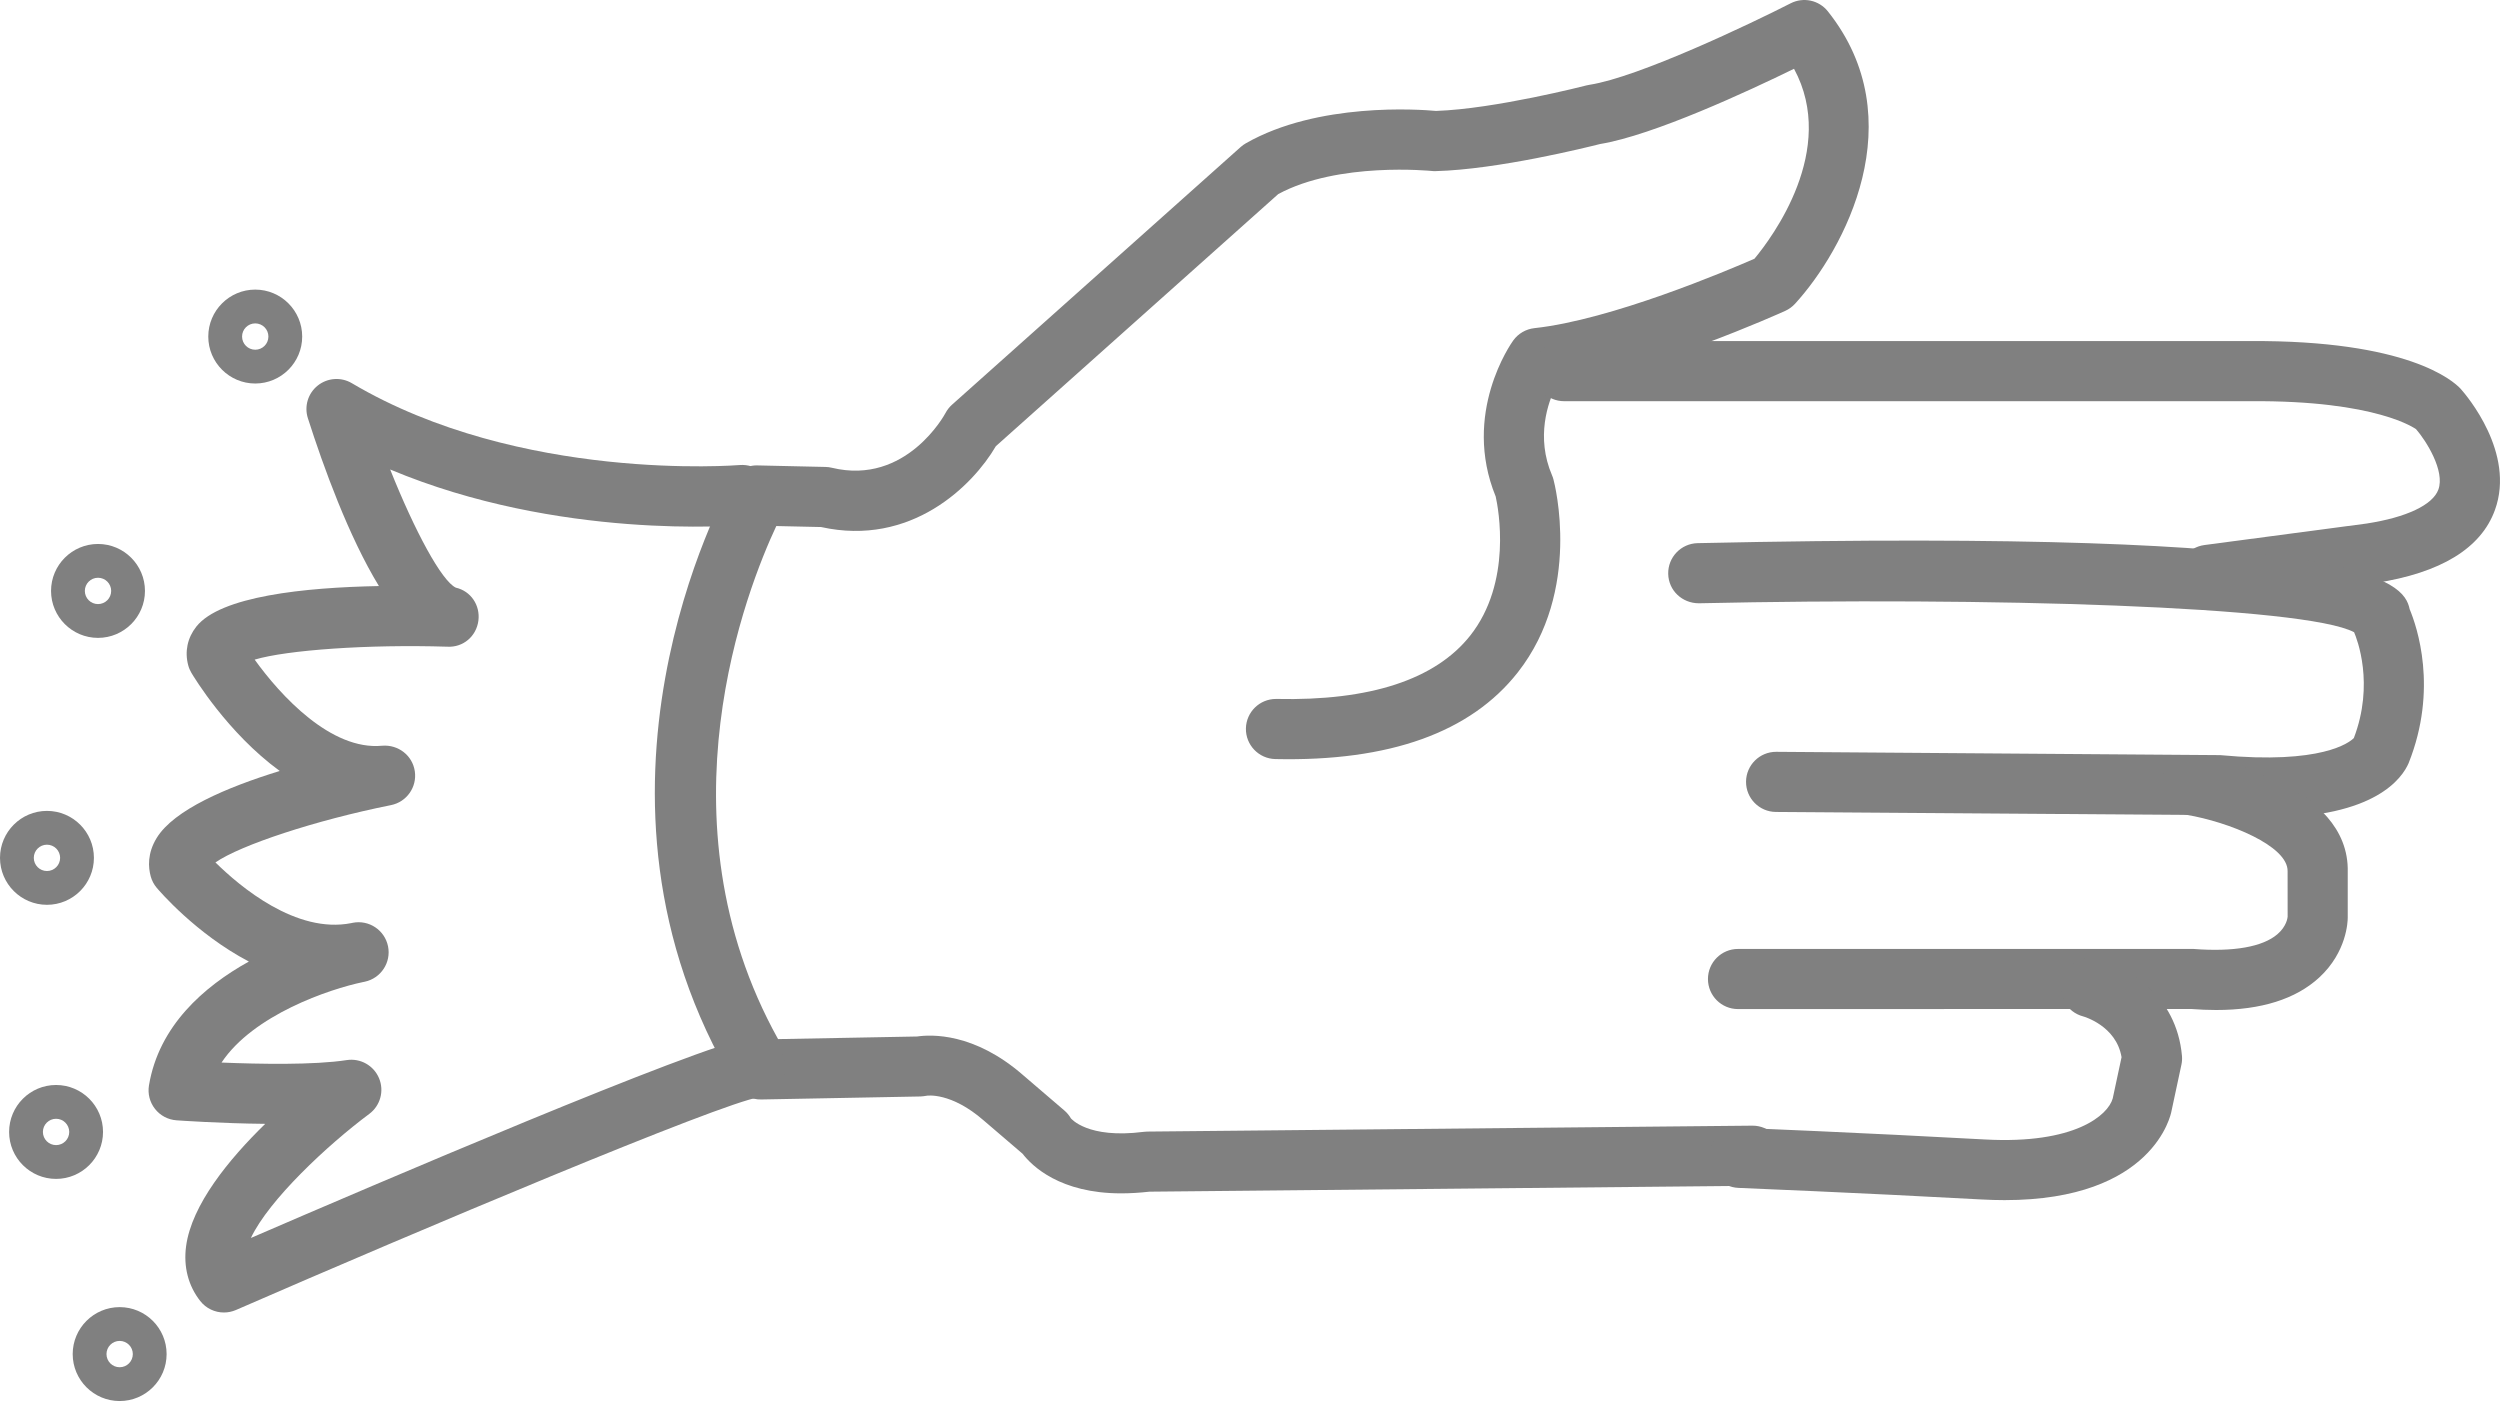
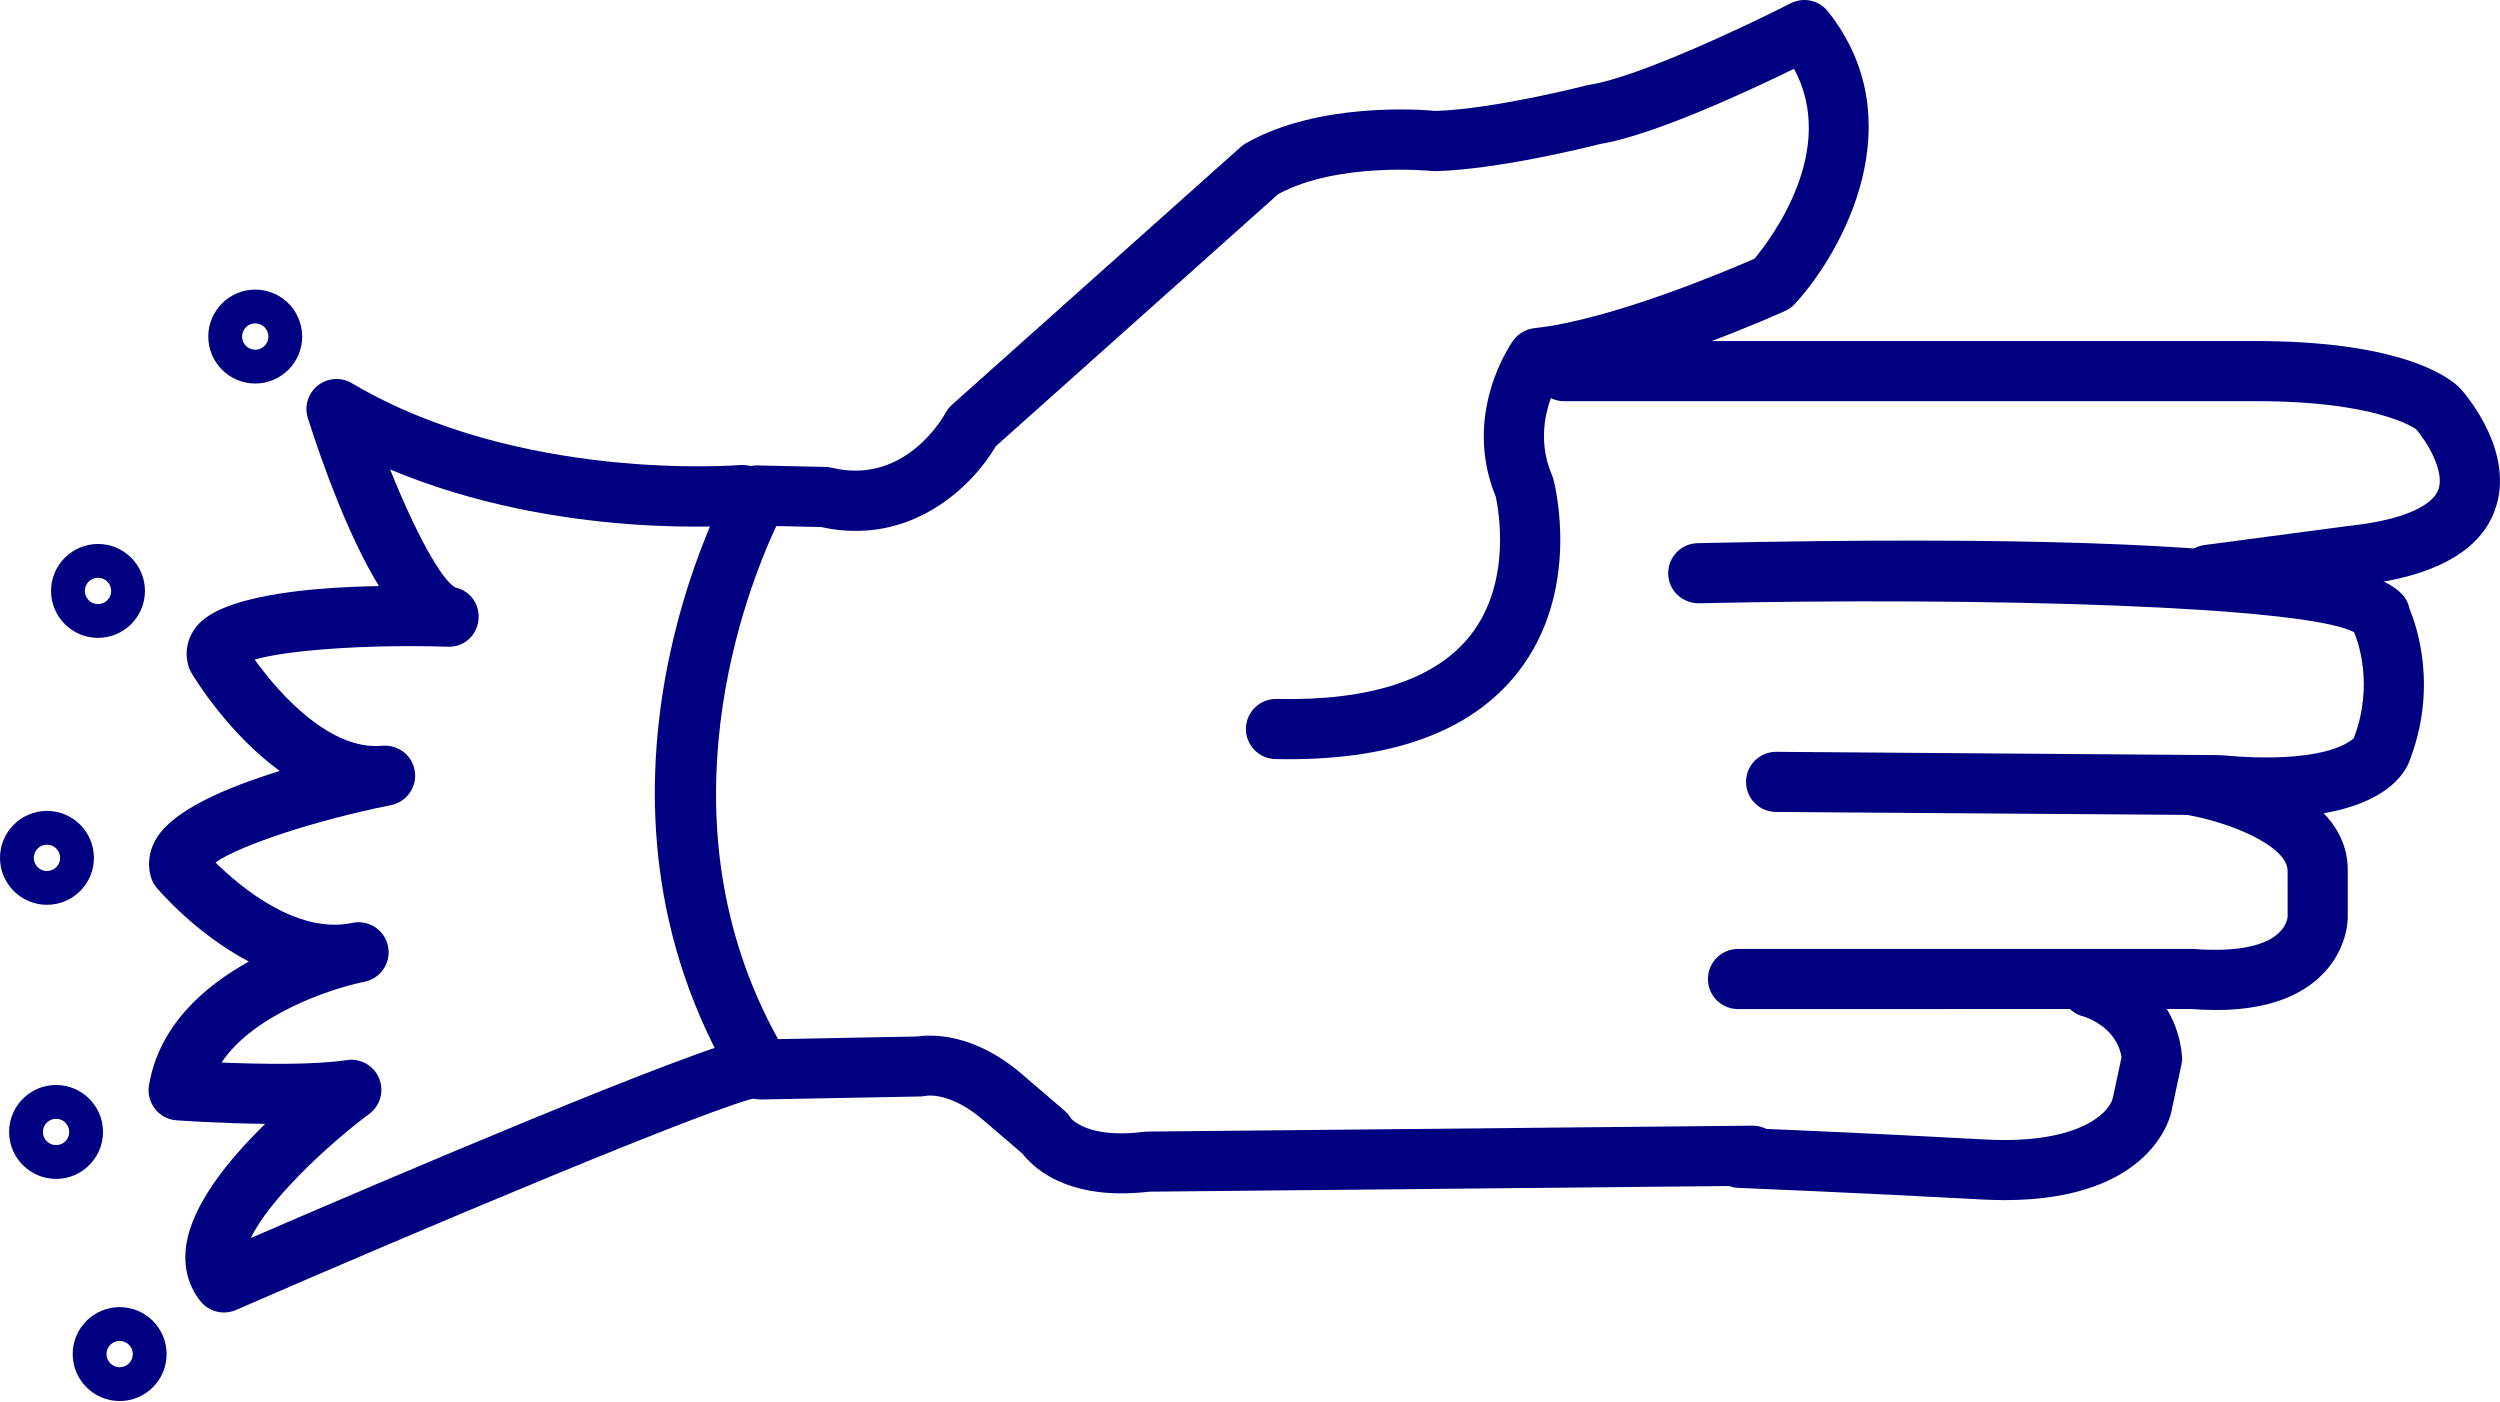
- <svg xmlns="http://www.w3.org/2000/svg" version="1.1" x="0px" y="0px" viewBox="0 0 83.158 46.603" style="fill:gray" enable-background="new 0 0 100 100" xml:space="preserve" id="svg2" width="83.158" height="46.603">
+ <svg xmlns="http://www.w3.org/2000/svg" version="1.1" x="0px" y="0px" viewBox="0 0 83.158 46.603" style="fill:navy" enable-background="new 0 0 100 100" xml:space="preserve" id="svg2" width="83.158" height="46.603">
  <defs id="defs28" />
  <path d="m 37.292,39.695 c -2.03,0 -2.961,-0.907 -3.278,-1.318 l -1.293,-1.107 c -1.086,-0.947 -1.884,-0.83 -1.917,-0.819 -0.049,0.008 -0.134,0.02 -0.183,0.021 l -5.292,0.1 c -0.349,0.014 -0.692,-0.178 -0.876,-0.484 -5.821,-9.685 -0.35,-19.675 -0.114,-20.095 0.18,-0.323 0.488,-0.533 0.895,-0.511 l 2.226,0.05 c 0.072,10e-4 0.143,0.011 0.213,0.028 2.477,0.597 3.763,-1.793 3.775,-1.817 0.056,-0.106 0.13,-0.202 0.22,-0.282 L 41.27,4.889 c 0.052,-0.046 0.109,-0.087 0.17,-0.122 2.394,-1.369 5.768,-1.129 6.327,-1.077 1.959,-0.066 4.973,-0.841 5.003,-0.849 0.033,-0.008 0.065,-0.015 0.099,-0.02 1.632,-0.251 5.386,-2.042 6.694,-2.711 0.422,-0.216 0.94,-0.106 1.237,0.267 2.874,3.608 0.543,7.94 -1.091,9.727 -0.092,0.1 -0.202,0.18 -0.325,0.236 -0.189,0.086 -4.446,2.005 -7.622,2.496 -0.274,0.552 -0.681,1.703 -0.136,2.976 0.02,0.044 0.035,0.089 0.047,0.136 0.04,0.149 0.952,3.693 -1.186,6.417 -1.565,1.994 -4.26,2.968 -8.065,2.884 -0.552,-0.012 -0.99,-0.469 -0.979,-1.021 0.012,-0.545 0.457,-0.979 1,-0.979 0.007,0 0.014,0 0.021,0 3.104,0.069 5.282,-0.644 6.44,-2.107 1.402,-1.774 0.937,-4.223 0.848,-4.625 -1.132,-2.766 0.513,-5.095 0.584,-5.193 0.166,-0.23 0.422,-0.378 0.704,-0.409 2.545,-0.273 6.408,-1.911 7.319,-2.309 0.577,-0.694 2.776,-3.623 1.316,-6.318 -1.507,0.737 -4.671,2.21 -6.453,2.503 -0.427,0.108 -3.399,0.847 -5.465,0.901 -0.044,0.003 -0.089,0 -0.133,-0.005 -0.028,-0.002 -3.109,-0.312 -5.106,0.769 l -9.393,8.386 c -0.768,1.317 -2.822,3.352 -5.814,2.689 l -1.489,-0.033 c -0.959,2.046 -4.019,9.721 0.059,17.066 l 4.626,-0.087 c 0.462,-0.068 1.896,-0.134 3.521,1.283 l 1.379,1.181 c 0.086,0.074 0.159,0.162 0.215,0.26 l 0,0 c 0.005,0 0.549,0.688 2.417,0.448 0.04,-0.006 0.079,-0.009 0.119,-0.009 l 20.129,-0.197 c 0.003,0 0.007,0 0.01,0 0.548,0 0.994,0.441 1,0.99 0.005,0.552 -0.438,1.004 -0.99,1.01 l -20.071,0.196 c -0.339,0.038 -0.653,0.056 -0.944,0.056 z" id="path4" />
  <path d="m 73.456,20.122 c -0.494,0 -0.924,-0.366 -0.99,-0.869 -0.072,-0.547 0.312,-1.05 0.859,-1.123 l 5.399,-0.716 c 1.32,-0.204 2.196,-0.616 2.384,-1.129 0.226,-0.618 -0.403,-1.621 -0.744,-2.011 0,0 10e-4,0 0,0 -0.011,0 -1.266,-0.961 -5.519,-0.929 l -22.818,0 c -0.553,0 -1,-0.448 -1,-1 0,-0.552 0.447,-1 1,-1 l 22.808,0 c 5.249,-0.033 6.764,1.316 7.017,1.591 0.198,0.223 1.822,2.13 1.139,4.024 -0.461,1.279 -1.801,2.097 -3.981,2.433 l -5.42,0.719 c -0.046,0.007 -0.09,0.01 -0.134,0.01 z" id="path6" />
  <path d="m 75.422,27.198 c -0.503,0 -1.059,-0.026 -1.673,-0.084 l -14.678,-0.106 c -0.552,-0.004 -0.996,-0.455 -0.992,-1.007 0.004,-0.55 0.451,-0.993 1,-0.993 0.002,0 0.005,0 0.008,0 l 14.764,0.11 c 3.382,0.316 4.3,-0.423 4.445,-0.567 0.69,-1.805 0.106,-3.296 0.009,-3.521 -1.626,-0.868 -12.235,-1.174 -21.794,-0.963 -0.558,0.001 -1.01,-0.427 -1.021,-0.978 -0.012,-0.552 0.426,-1.01 0.979,-1.022 22.137,-0.487 23.485,1.231 23.684,2.197 0.241,0.576 0.954,2.647 -0.036,5.124 -0.206,0.476 -1.09,1.81 -4.695,1.81 z" id="path8" />
  <path d="m 73.716,33.596 c -0.267,0 -0.545,-0.012 -0.834,-0.034 l -15.07,0.003 c -0.553,0 -1,-0.447 -1,-1 0,-0.553 0.447,-1 1,-1 l 15.15,0 c 1.338,0.104 2.303,-0.071 2.791,-0.489 0.309,-0.264 0.338,-0.55 0.341,-0.582 l -10e-4,-1.51 c 0.021,-0.851 -1.969,-1.645 -3.353,-1.879 -0.545,-0.092 -0.912,-0.608 -0.82,-1.152 0.093,-0.544 0.608,-0.916 1.152,-0.819 0.522,0.088 5.096,0.945 5.021,3.877 l 0,1.517 c 0,0.113 -0.026,1.136 -0.948,1.987 -0.78,0.718 -1.931,1.081 -3.429,1.081 z" id="path10" />
  <path d="m 66.678,39.92 c -0.245,0 -0.501,-0.008 -0.769,-0.022 -4.014,-0.22 -8.081,-0.385 -8.083,-0.385 -0.553,-0.022 -0.981,-0.487 -0.959,-1.039 0.021,-0.553 0.478,-1.007 1.039,-0.959 0,0 4.084,0.165 8.112,0.387 3.019,0.167 4.109,-0.821 4.258,-1.365 l 0.294,-1.372 c -0.177,-1.053 -1.27,-1.354 -1.281,-1.357 -0.534,-0.142 -0.853,-0.688 -0.711,-1.223 0.142,-0.535 0.688,-0.849 1.223,-0.711 0.948,0.251 2.6,1.218 2.778,3.248 0.009,0.1 0.003,0.199 -0.019,0.297 l -0.33,1.542 c -0.015,0.096 -0.588,2.959 -5.552,2.959 z" id="path12" />
  <path d="m 7.448,43.658 c -0.3,0 -0.593,-0.135 -0.787,-0.382 -0.4,-0.509 -0.562,-1.14 -0.471,-1.824 0.185,-1.379 1.427,-2.894 2.632,-4.069 -1.505,-0.016 -2.857,-0.111 -2.952,-0.118 -0.281,-0.02 -0.54,-0.157 -0.714,-0.379 -0.174,-0.221 -0.247,-0.505 -0.201,-0.782 0.33,-1.979 1.822,-3.286 3.323,-4.12 -1.762,-0.924 -2.984,-2.357 -3.066,-2.454 -0.092,-0.109 -0.159,-0.236 -0.197,-0.373 -0.084,-0.302 -0.119,-0.77 0.197,-1.284 0.575,-0.939 2.342,-1.689 4.093,-2.228 -1.744,-1.272 -2.866,-3.142 -2.939,-3.265 -0.045,-0.077 -0.081,-0.159 -0.104,-0.246 -0.124,-0.456 -0.029,-0.913 0.267,-1.289 0.799,-1.013 3.595,-1.304 6.075,-1.351 -1.006,-1.65 -1.845,-3.964 -2.363,-5.583 -0.127,-0.396 0.004,-0.829 0.329,-1.087 0.325,-0.258 0.776,-0.29 1.133,-0.078 5.591,3.313 12.829,2.728 12.9,2.723 0.558,-0.044 1.035,0.359 1.083,0.909 0.048,0.55 -0.358,1.035 -0.908,1.083 -0.282,0.024 -6.195,0.509 -11.8,-1.845 0.823,2.061 1.712,3.706 2.183,3.931 0.502,0.114 0.817,0.586 0.752,1.097 -0.065,0.512 -0.499,0.901 -1.042,0.867 -2.632,-0.082 -5.328,0.111 -6.4,0.43 0.856,1.192 2.538,3.03 4.243,2.864 0.533,-0.042 1.007,0.323 1.084,0.85 0.078,0.527 -0.271,1.022 -0.793,1.126 -2.517,0.505 -5.008,1.331 -5.839,1.906 0.817,0.805 2.688,2.384 4.521,2.018 0.022,-0.005 0.038,-0.008 0.046,-0.01 0.54,-0.106 1.063,0.242 1.174,0.781 0.11,0.538 -0.235,1.064 -0.773,1.179 -0.02,0.004 -0.04,0.008 -0.06,0.012 -1.116,0.233 -3.648,1.089 -4.705,2.677 1.25,0.051 3.073,0.087 4.164,-0.082 0.457,-0.069 0.897,0.179 1.075,0.603 0.178,0.424 0.043,0.914 -0.326,1.188 -1.394,1.038 -3.337,2.858 -3.937,4.126 3.979,-1.721 14.896,-6.396 16.608,-6.66 0.539,-0.087 1.056,0.29 1.14,0.836 0.084,0.546 -0.291,1.057 -0.836,1.141 -1.298,0.2 -11.369,4.448 -17.412,7.08 -0.128,0.055 -0.263,0.082 -0.397,0.082 z" id="path14" />
  <path d="m 8.49,12.757 c -0.861,0 -1.562,-0.701 -1.562,-1.562 0,-0.861 0.701,-1.562 1.562,-1.562 0.861,0 1.562,0.701 1.562,1.562 0,0.861 -0.701,1.562 -1.562,1.562 z m 0,-2 c -0.241,0 -0.438,0.196 -0.438,0.438 0,0.241 0.196,0.438 0.438,0.438 0.242,0 0.438,-0.196 0.438,-0.438 0,-0.242 -0.196,-0.438 -0.438,-0.438 z" id="path16" />
  <path d="m 3.26,21.218 c -0.861,0 -1.562,-0.701 -1.562,-1.562 0,-0.861 0.701,-1.562 1.562,-1.562 0.861,0 1.562,0.701 1.562,1.562 0,0.861 -0.701,1.562 -1.562,1.562 z m 0,-2 c -0.241,0 -0.438,0.196 -0.438,0.438 0,0.242 0.196,0.438 0.438,0.438 0.242,0 0.438,-0.196 0.438,-0.438 0,-0.242 -0.196,-0.438 -0.438,-0.438 z" id="path18" />
  <path d="m 1.562,30.097 c -0.861,0 -1.562,-0.701 -1.562,-1.562 0,-0.861 0.701,-1.562 1.562,-1.562 0.861,0 1.562,0.7 1.562,1.562 0,0.862 -0.701,1.562 -1.562,1.562 z m 0,-2 c -0.242,0 -0.438,0.196 -0.438,0.438 0,0.242 0.196,0.438 0.438,0.438 0.241,0 0.438,-0.196 0.438,-0.438 -10e-4,-0.242 -0.197,-0.438 -0.438,-0.438 z" id="path20" />
  <path d="m 1.865,39.214 c -0.861,0 -1.562,-0.7 -1.562,-1.562 0,-0.862 0.701,-1.562 1.562,-1.562 0.861,0 1.562,0.701 1.562,1.562 0,0.861 -0.701,1.562 -1.562,1.562 z m 0,-2 c -0.241,0 -0.438,0.196 -0.438,0.438 0,0.241 0.196,0.438 0.438,0.438 0.242,0 0.438,-0.196 0.438,-0.438 -10e-4,-0.242 -0.197,-0.438 -0.438,-0.438 z" id="path22" />
  <path d="m 3.98,46.603 c -0.861,0 -1.562,-0.701 -1.562,-1.562 0,-0.861 0.701,-1.562 1.562,-1.562 0.861,0 1.562,0.7 1.562,1.562 0,0.862 -0.7,1.562 -1.562,1.562 z m 0,-2 c -0.241,0 -0.438,0.196 -0.438,0.438 0,0.242 0.196,0.438 0.438,0.438 0.242,0 0.438,-0.196 0.438,-0.438 0,-0.241 -0.196,-0.438 -0.438,-0.438 z" id="path24" />
</svg>
